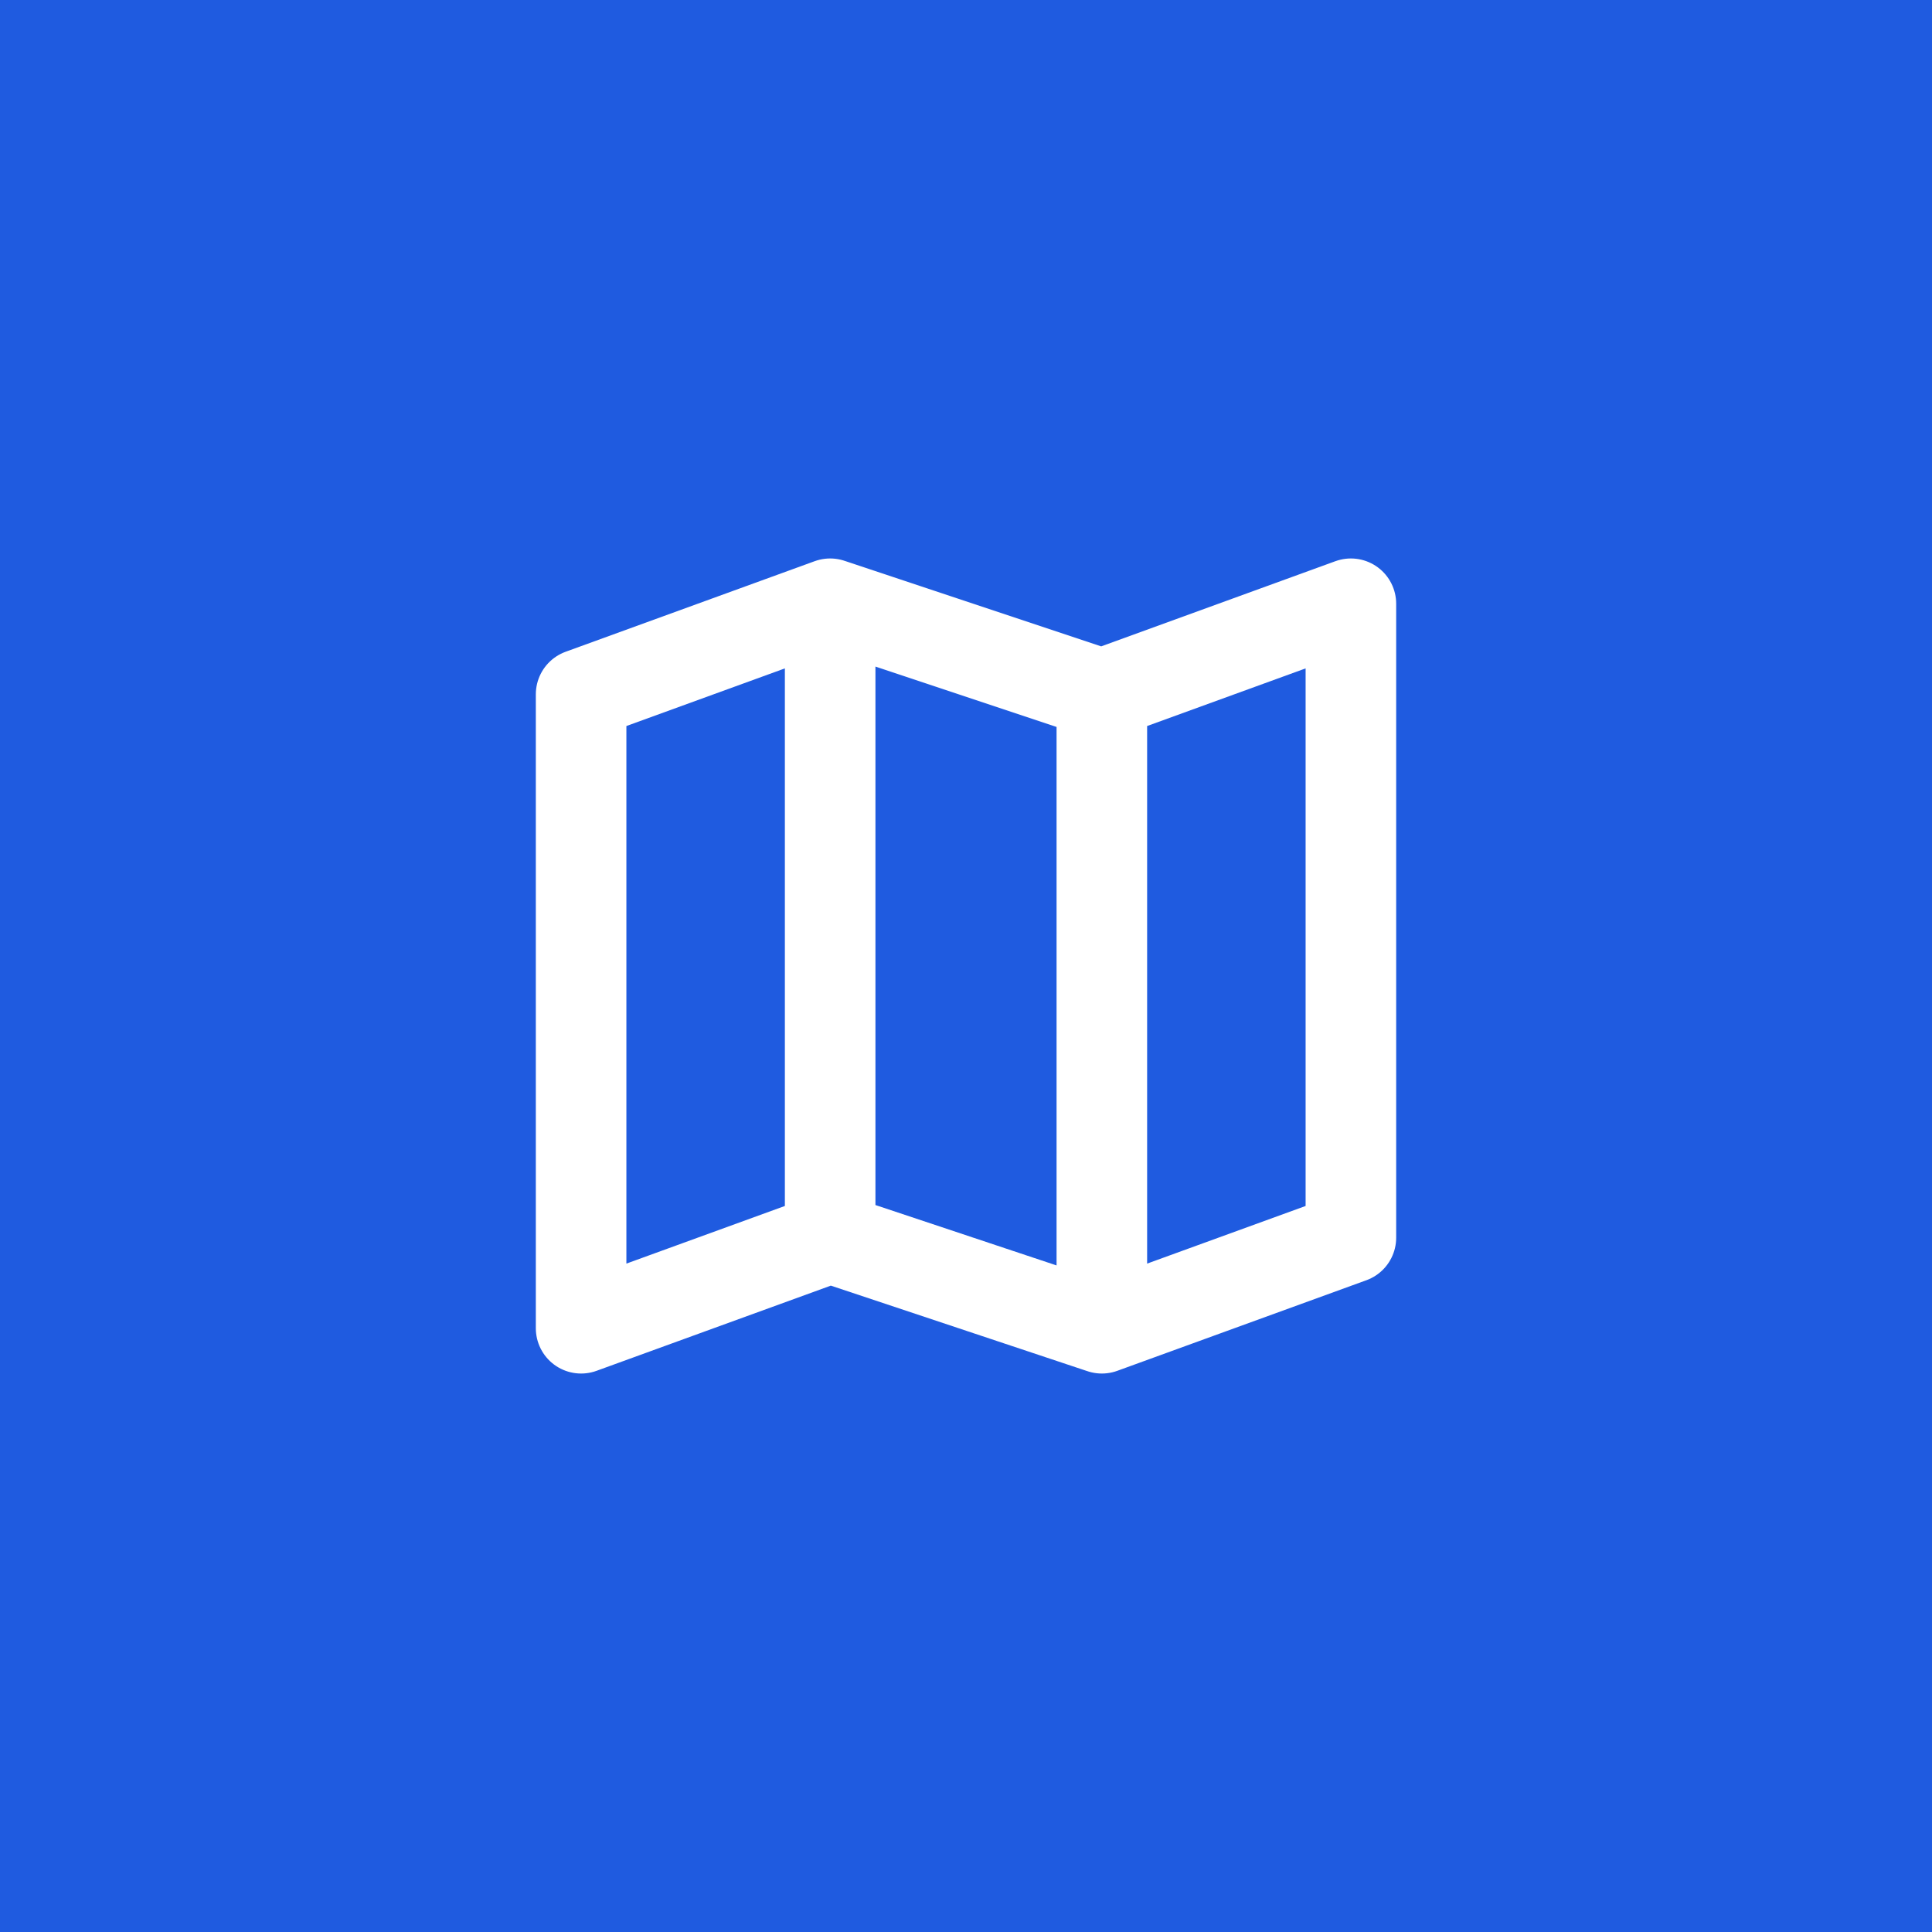
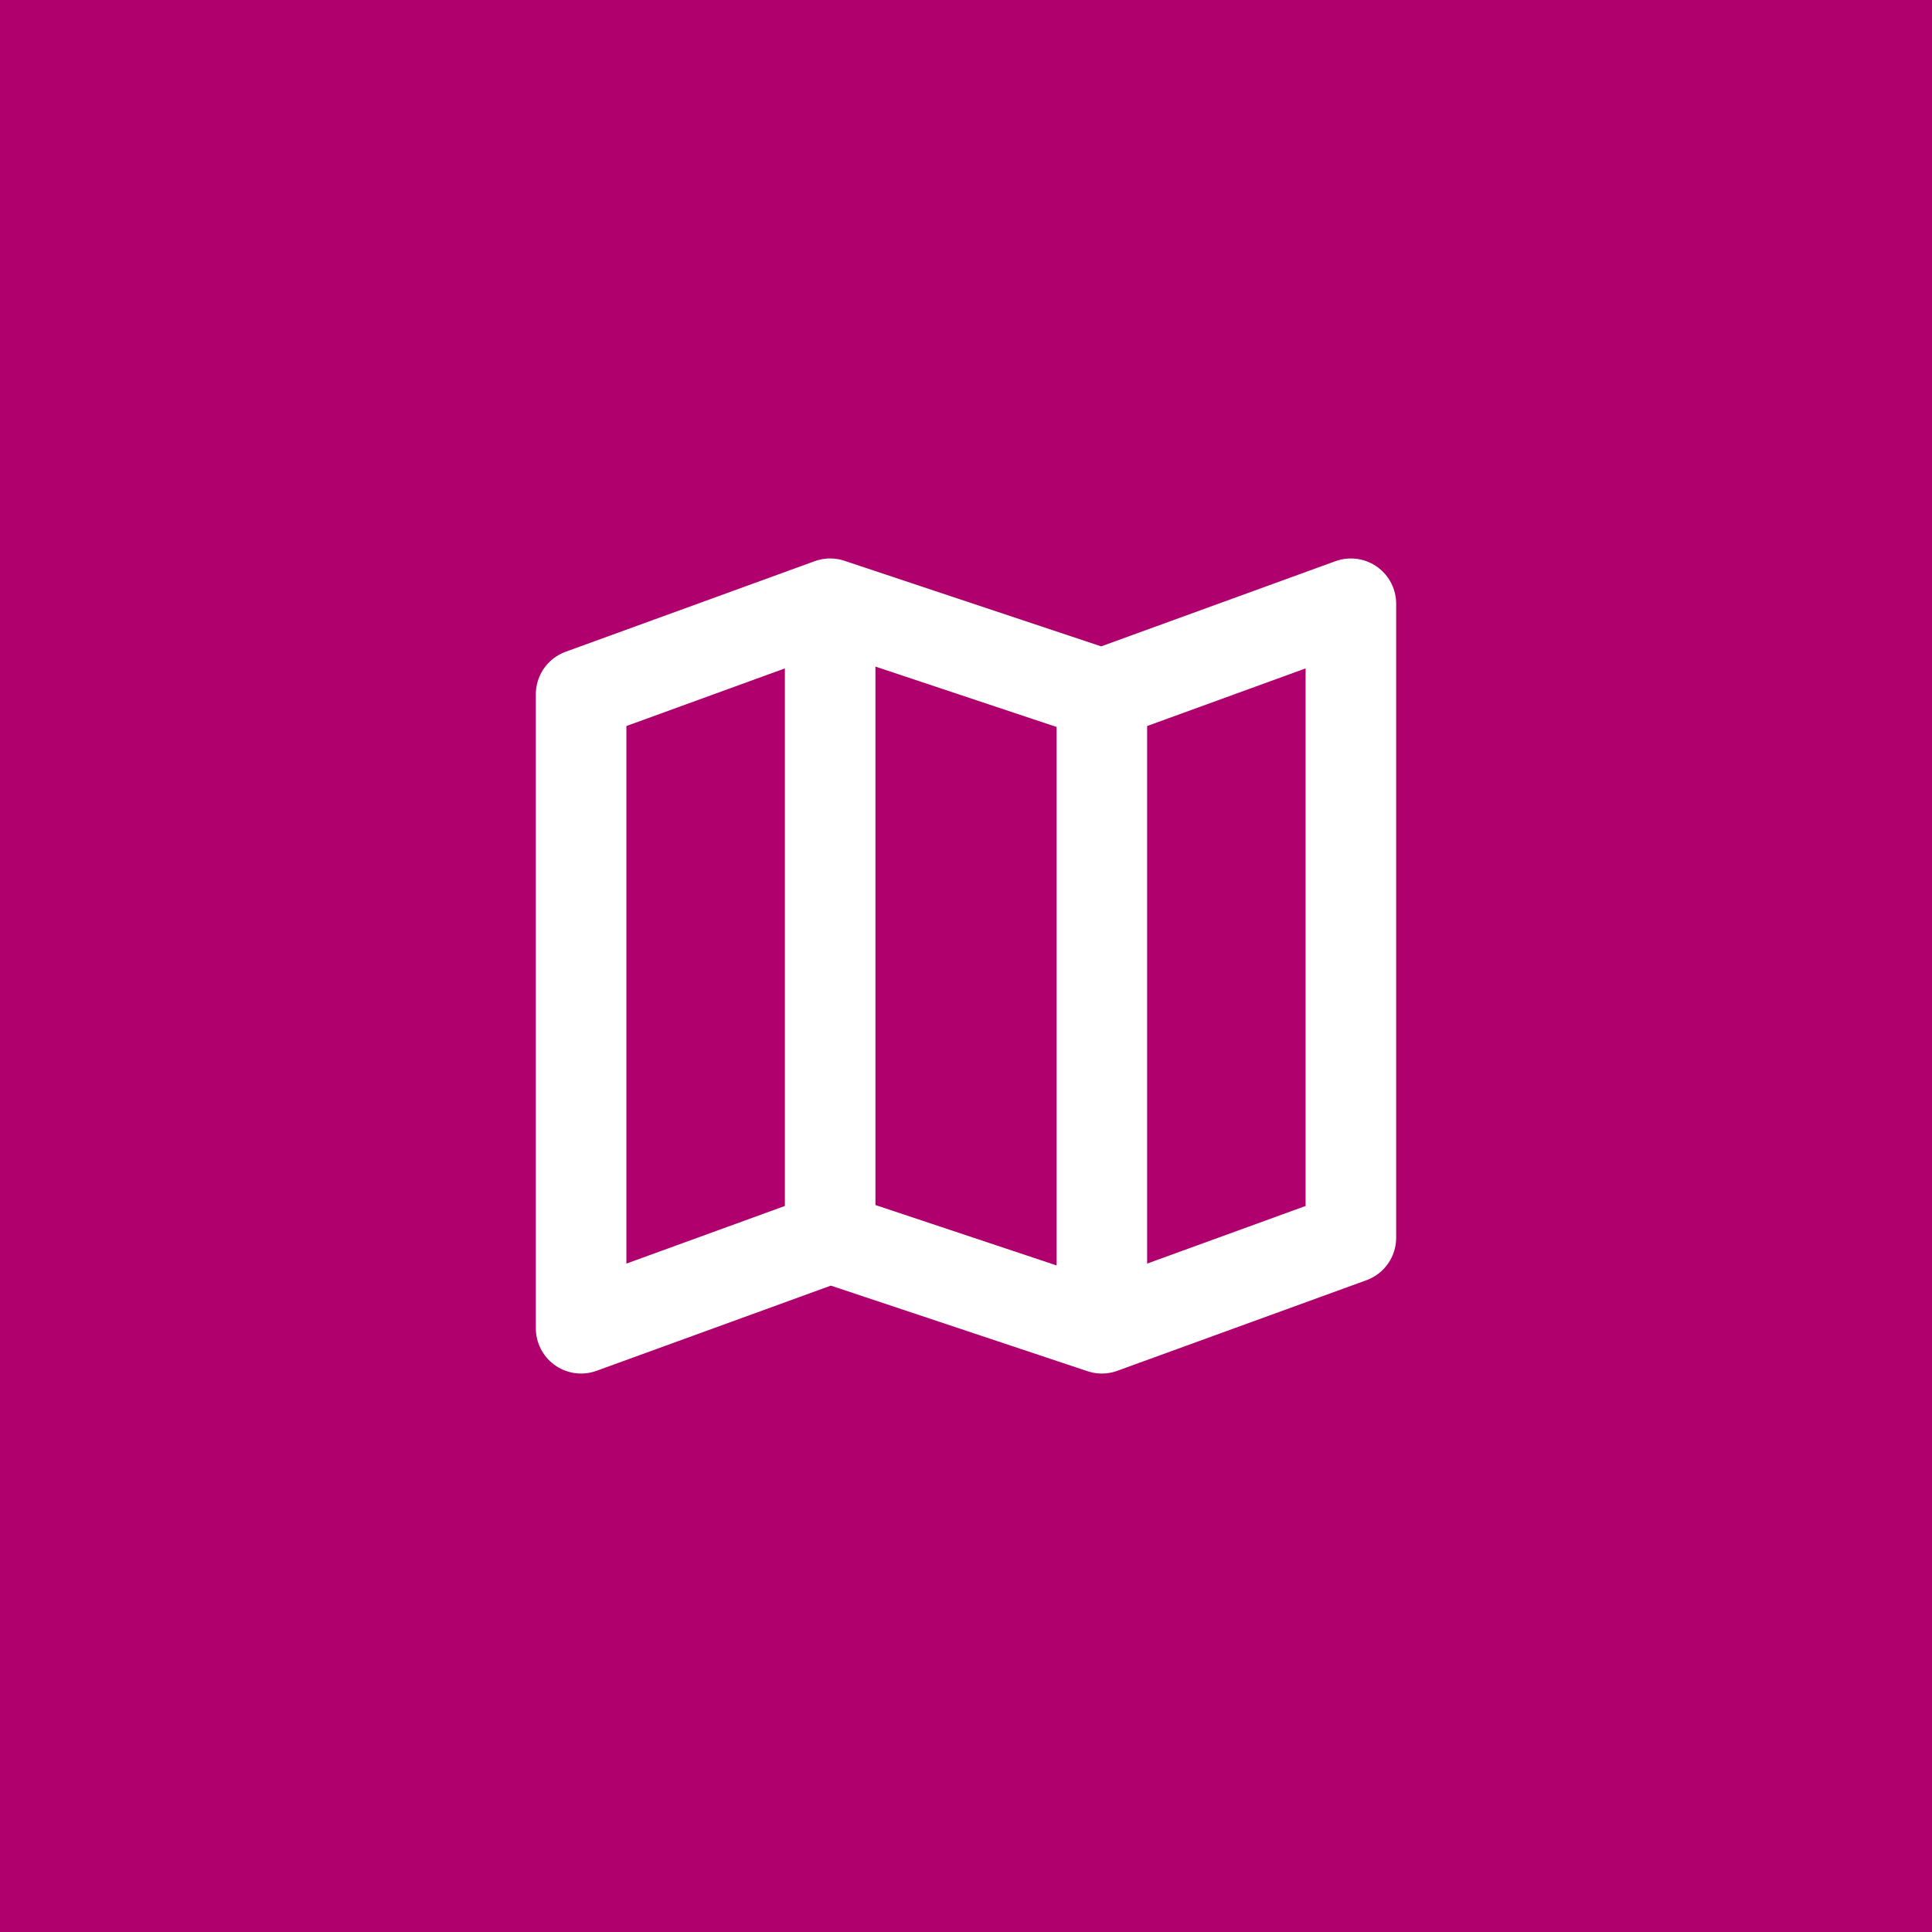
<svg xmlns="http://www.w3.org/2000/svg" viewBox="0 0 512 512">
-   <rect width="512" height="512" fill="#1F5BE0" />
+   <rect width="512" height="512" fill="#B0006E" />
  <g transform="translate(112 112) scale(12)" fill="none" stroke="#fff" stroke-width="2" stroke-linejoin="round">
    <path d="M9 4 3.5 6v14L9 18l6 2 5.5-2V4L15 6 9 4ZM9 4v14M15 6v14" />
  </g>
</svg>
